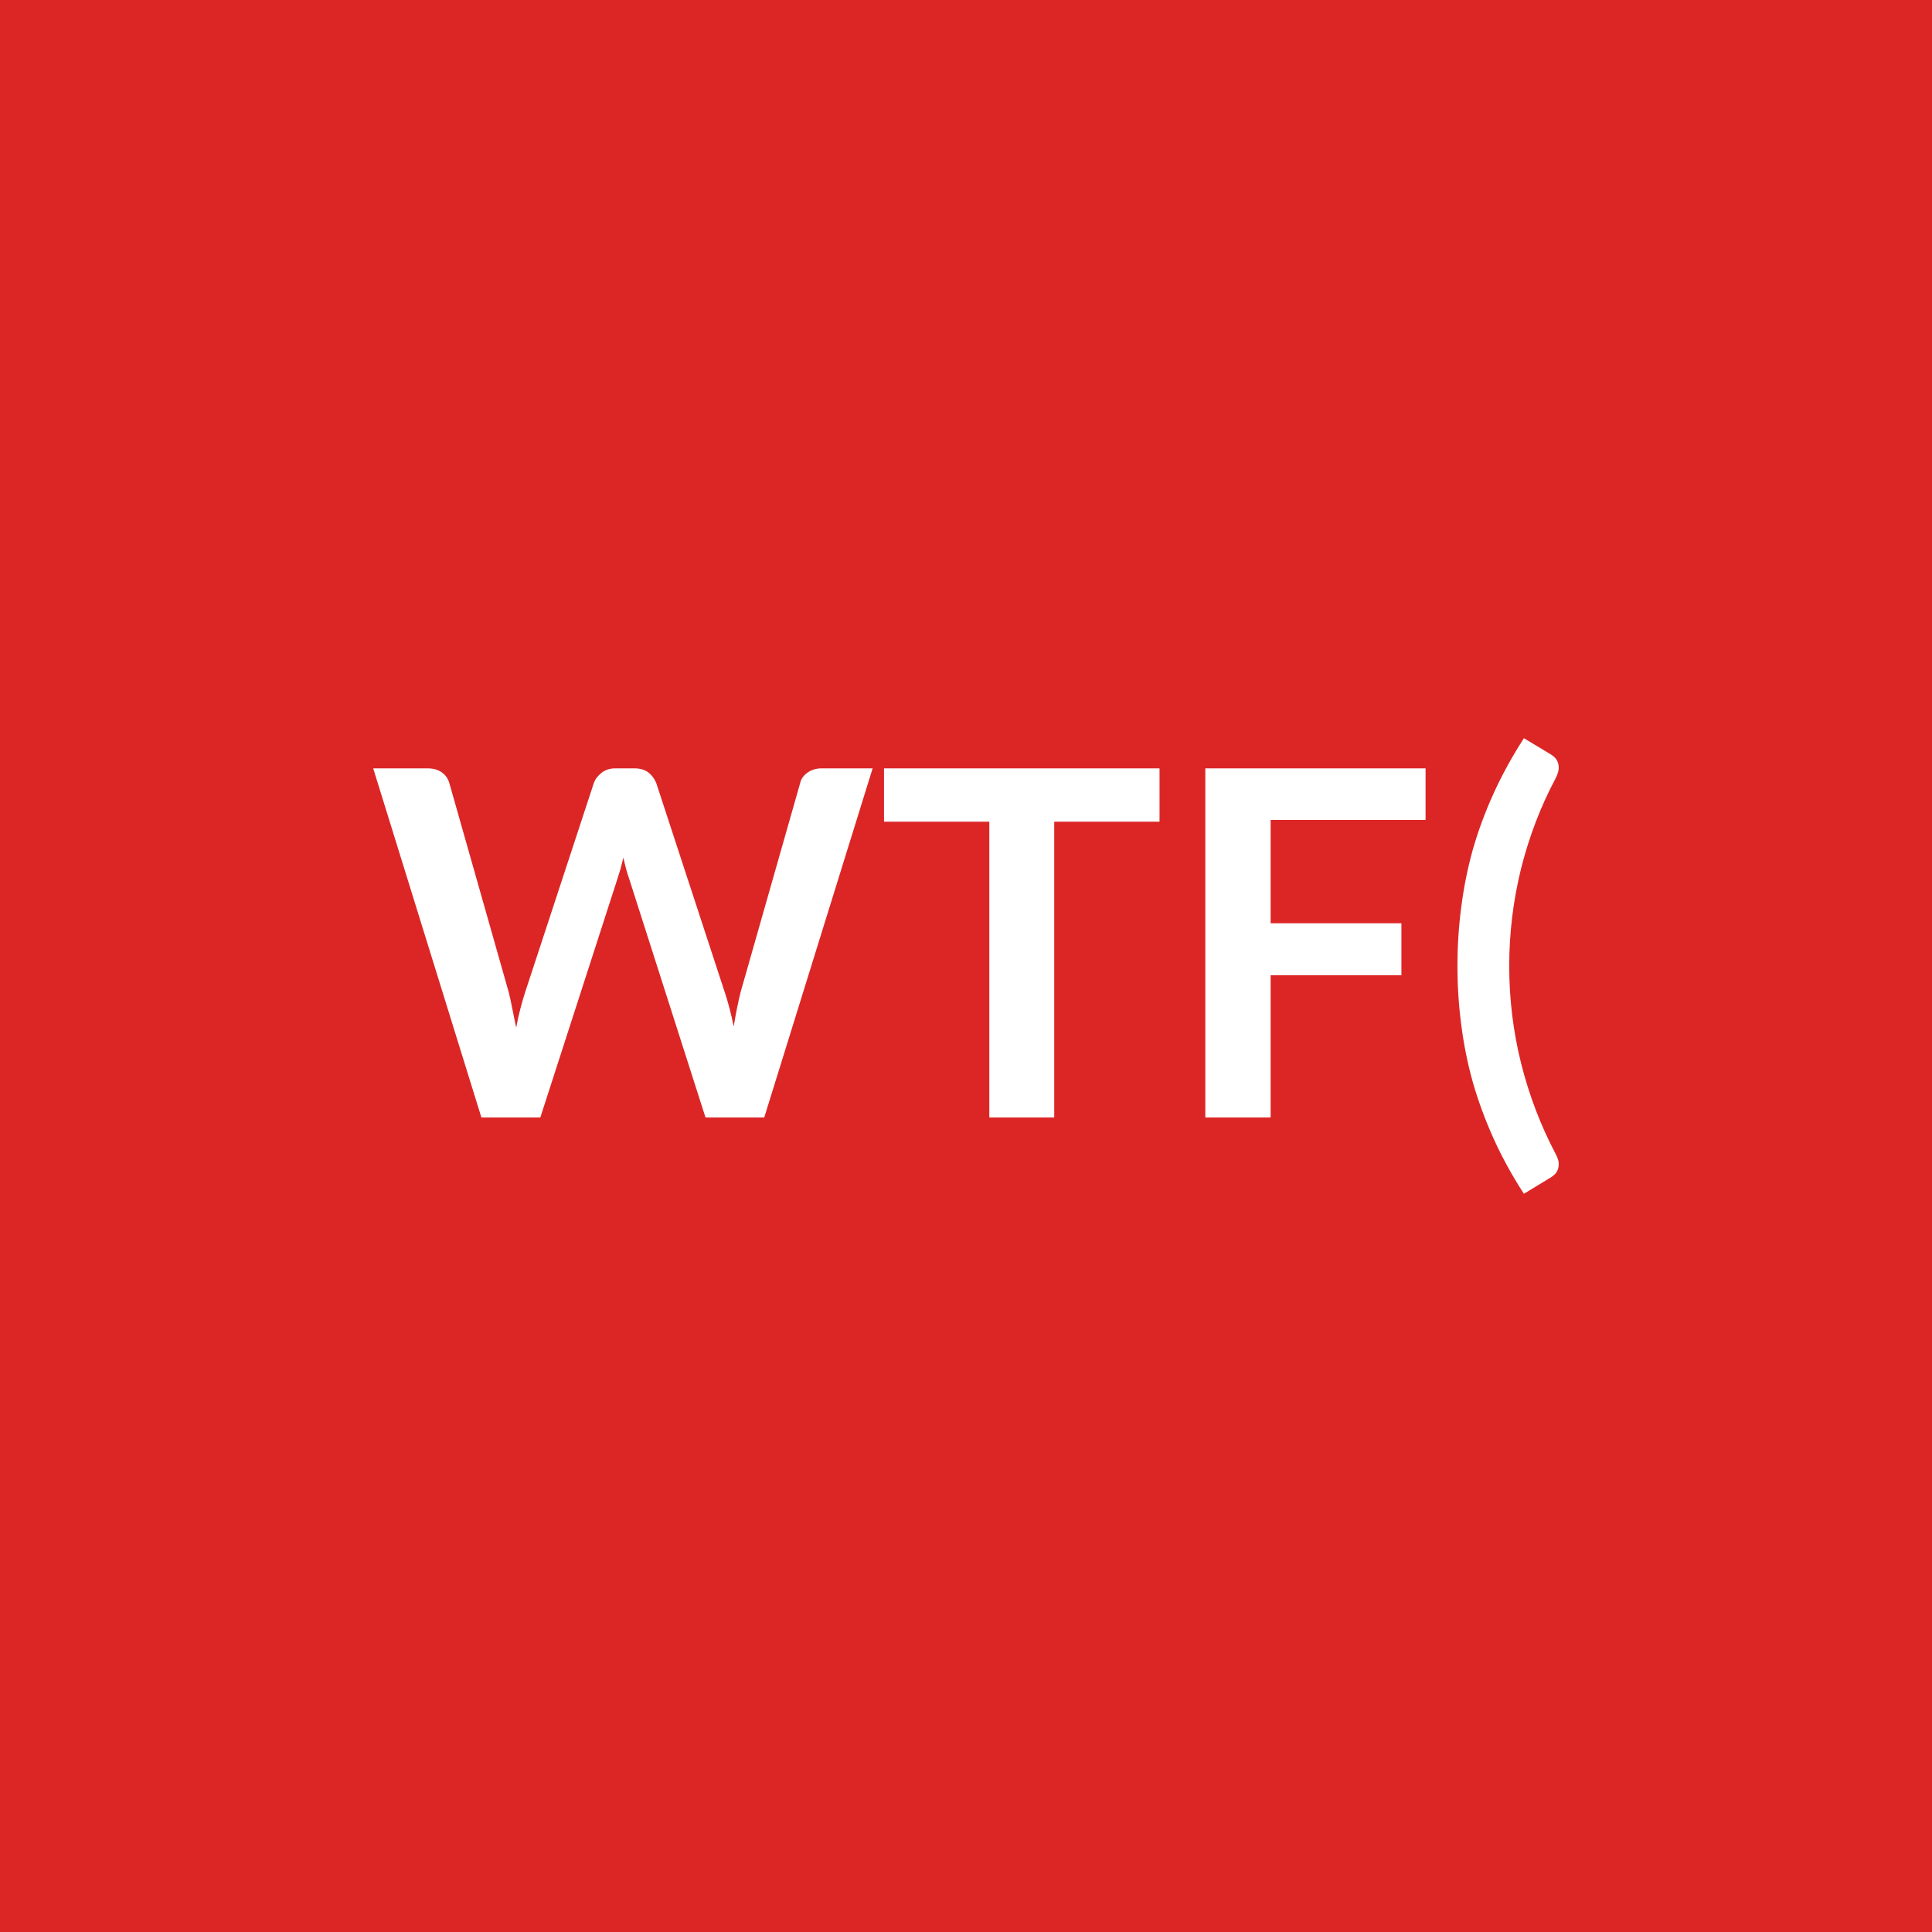
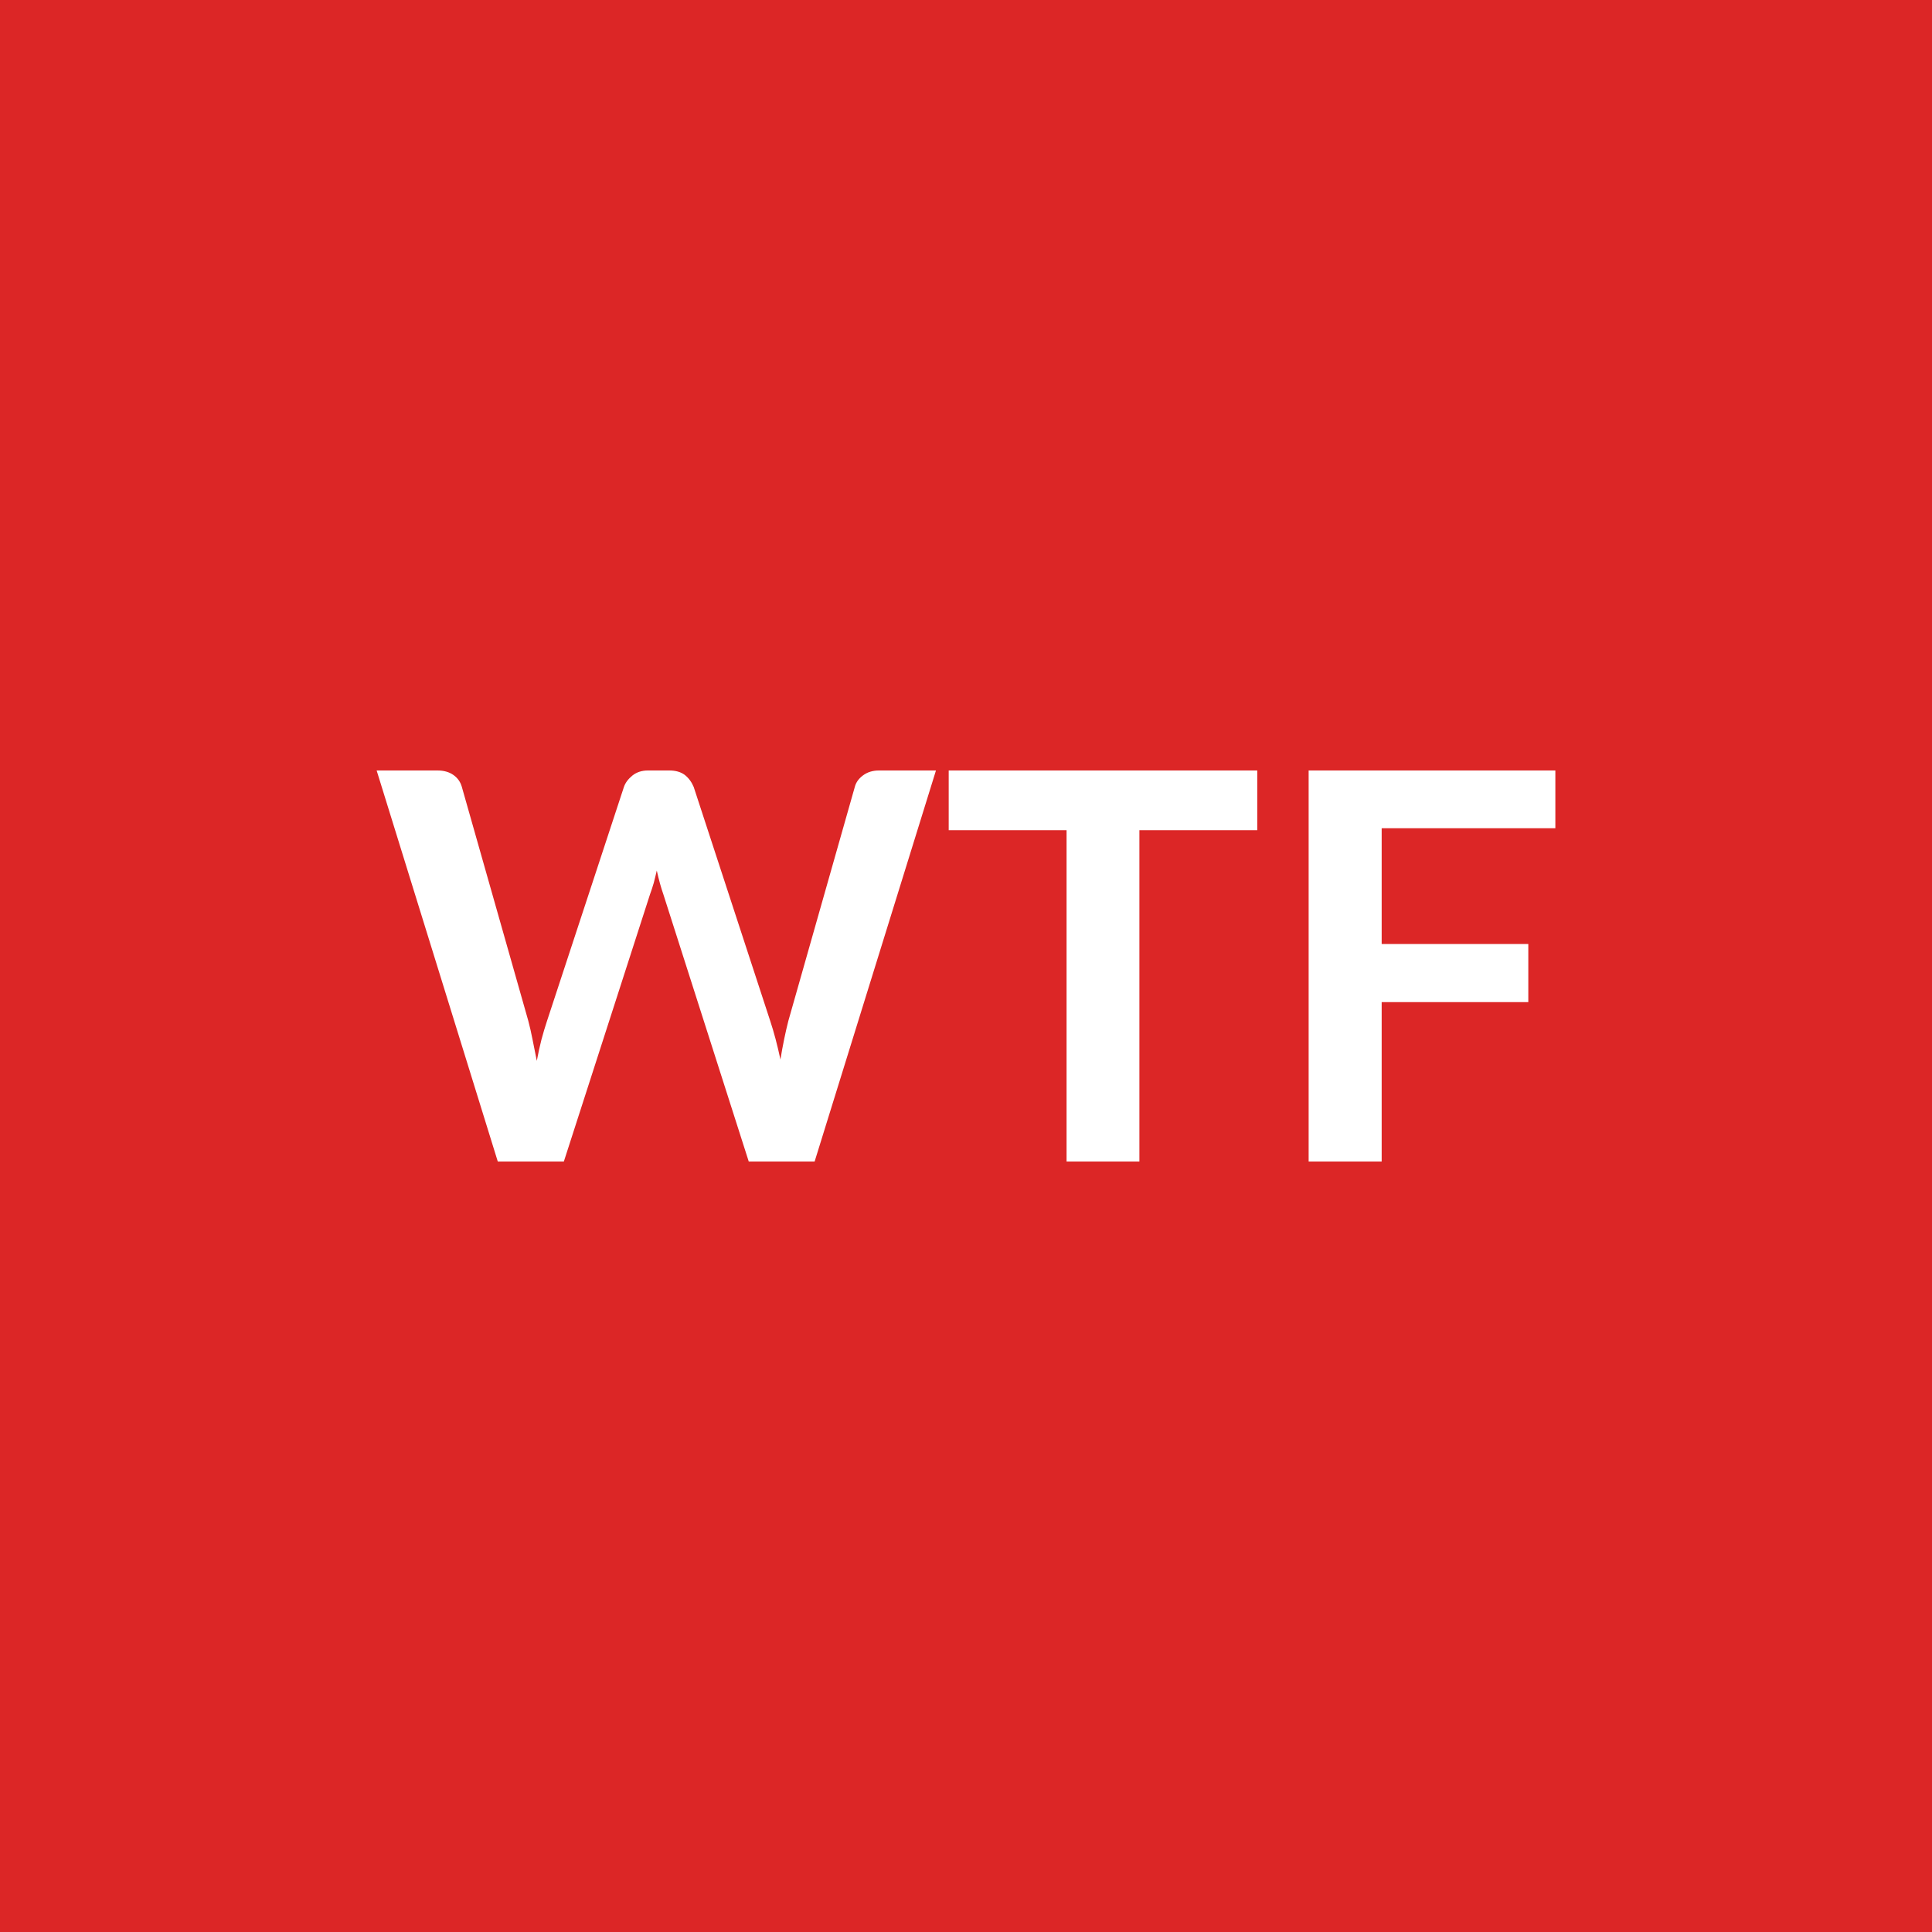
<svg xmlns="http://www.w3.org/2000/svg" width="100" height="100" viewBox="0 0 100 100">
  <rect width="100%" height="100%" fill="#dc2626" />
-   <path fill="#ffffff" d="M42.527 39.77h2.64l-5.61 18.07h-3.04l-3.95-12.35q-.16-.45-.3-1.1-.08.31-.15.59-.08.27-.16.51l-3.99 12.35h-3.05l-5.6-18.07h2.81q.44 0 .73.2.3.21.4.56l3.07 10.81q.1.4.19.87.1.47.2.98.1-.53.22-.99t.25-.86l3.55-10.81q.1-.29.4-.53.29-.23.72-.23h.98q.44 0 .72.21.27.21.41.55l3.54 10.81q.26.77.47 1.79.16-.99.36-1.79l3.08-10.81q.07-.32.38-.54t.73-.22m17.49 0v2.76h-5.45v15.31h-3.36V42.53h-5.45v-2.76zm13.77 2.67h-8.02v5.35h6.77v2.69h-6.77v7.36h-3.38V39.77h11.4zm4.33 7.56q0 2.58.62 5.06.63 2.49 1.79 4.68.13.25.15.44.01.2-.04.34-.05.15-.15.25-.11.11-.23.18l-1.38.84q-.92-1.42-1.57-2.86t-1.07-2.9q-.41-1.47-.6-2.97-.2-1.5-.2-3.06t.2-3.07q.19-1.5.6-2.97.42-1.46 1.07-2.89t1.57-2.86l1.38.83q.12.07.23.18.1.11.15.25t.04.34q-.02.19-.15.46-1.16 2.17-1.79 4.66-.62 2.5-.62 5.07" />
+   <path fill="#ffffff" d="M45.495 39.88h2.95l-6.28 20.24h-3.41l-4.42-13.83q-.18-.51-.34-1.23-.08.35-.16.65-.09.31-.19.58l-4.46 13.83h-3.42l-6.27-20.24h3.15q.49 0 .82.23t.44.62l3.44 12.11q.12.45.22.97.11.53.22 1.1.11-.59.24-1.1.14-.52.29-.97l3.98-12.11q.11-.32.44-.59.33-.26.8-.26h1.11q.49 0 .8.23.3.24.46.62l3.96 12.11q.29.87.53 2 .18-1.1.41-2l3.44-12.11q.09-.35.43-.6t.82-.25m19.58 0v3.09h-6.1v17.15h-3.77V42.97h-6.1v-3.09zm15.43 2.99h-8.99v5.99h7.59v3.01h-7.59v8.25h-3.78V39.88h12.77z" />
</svg>
